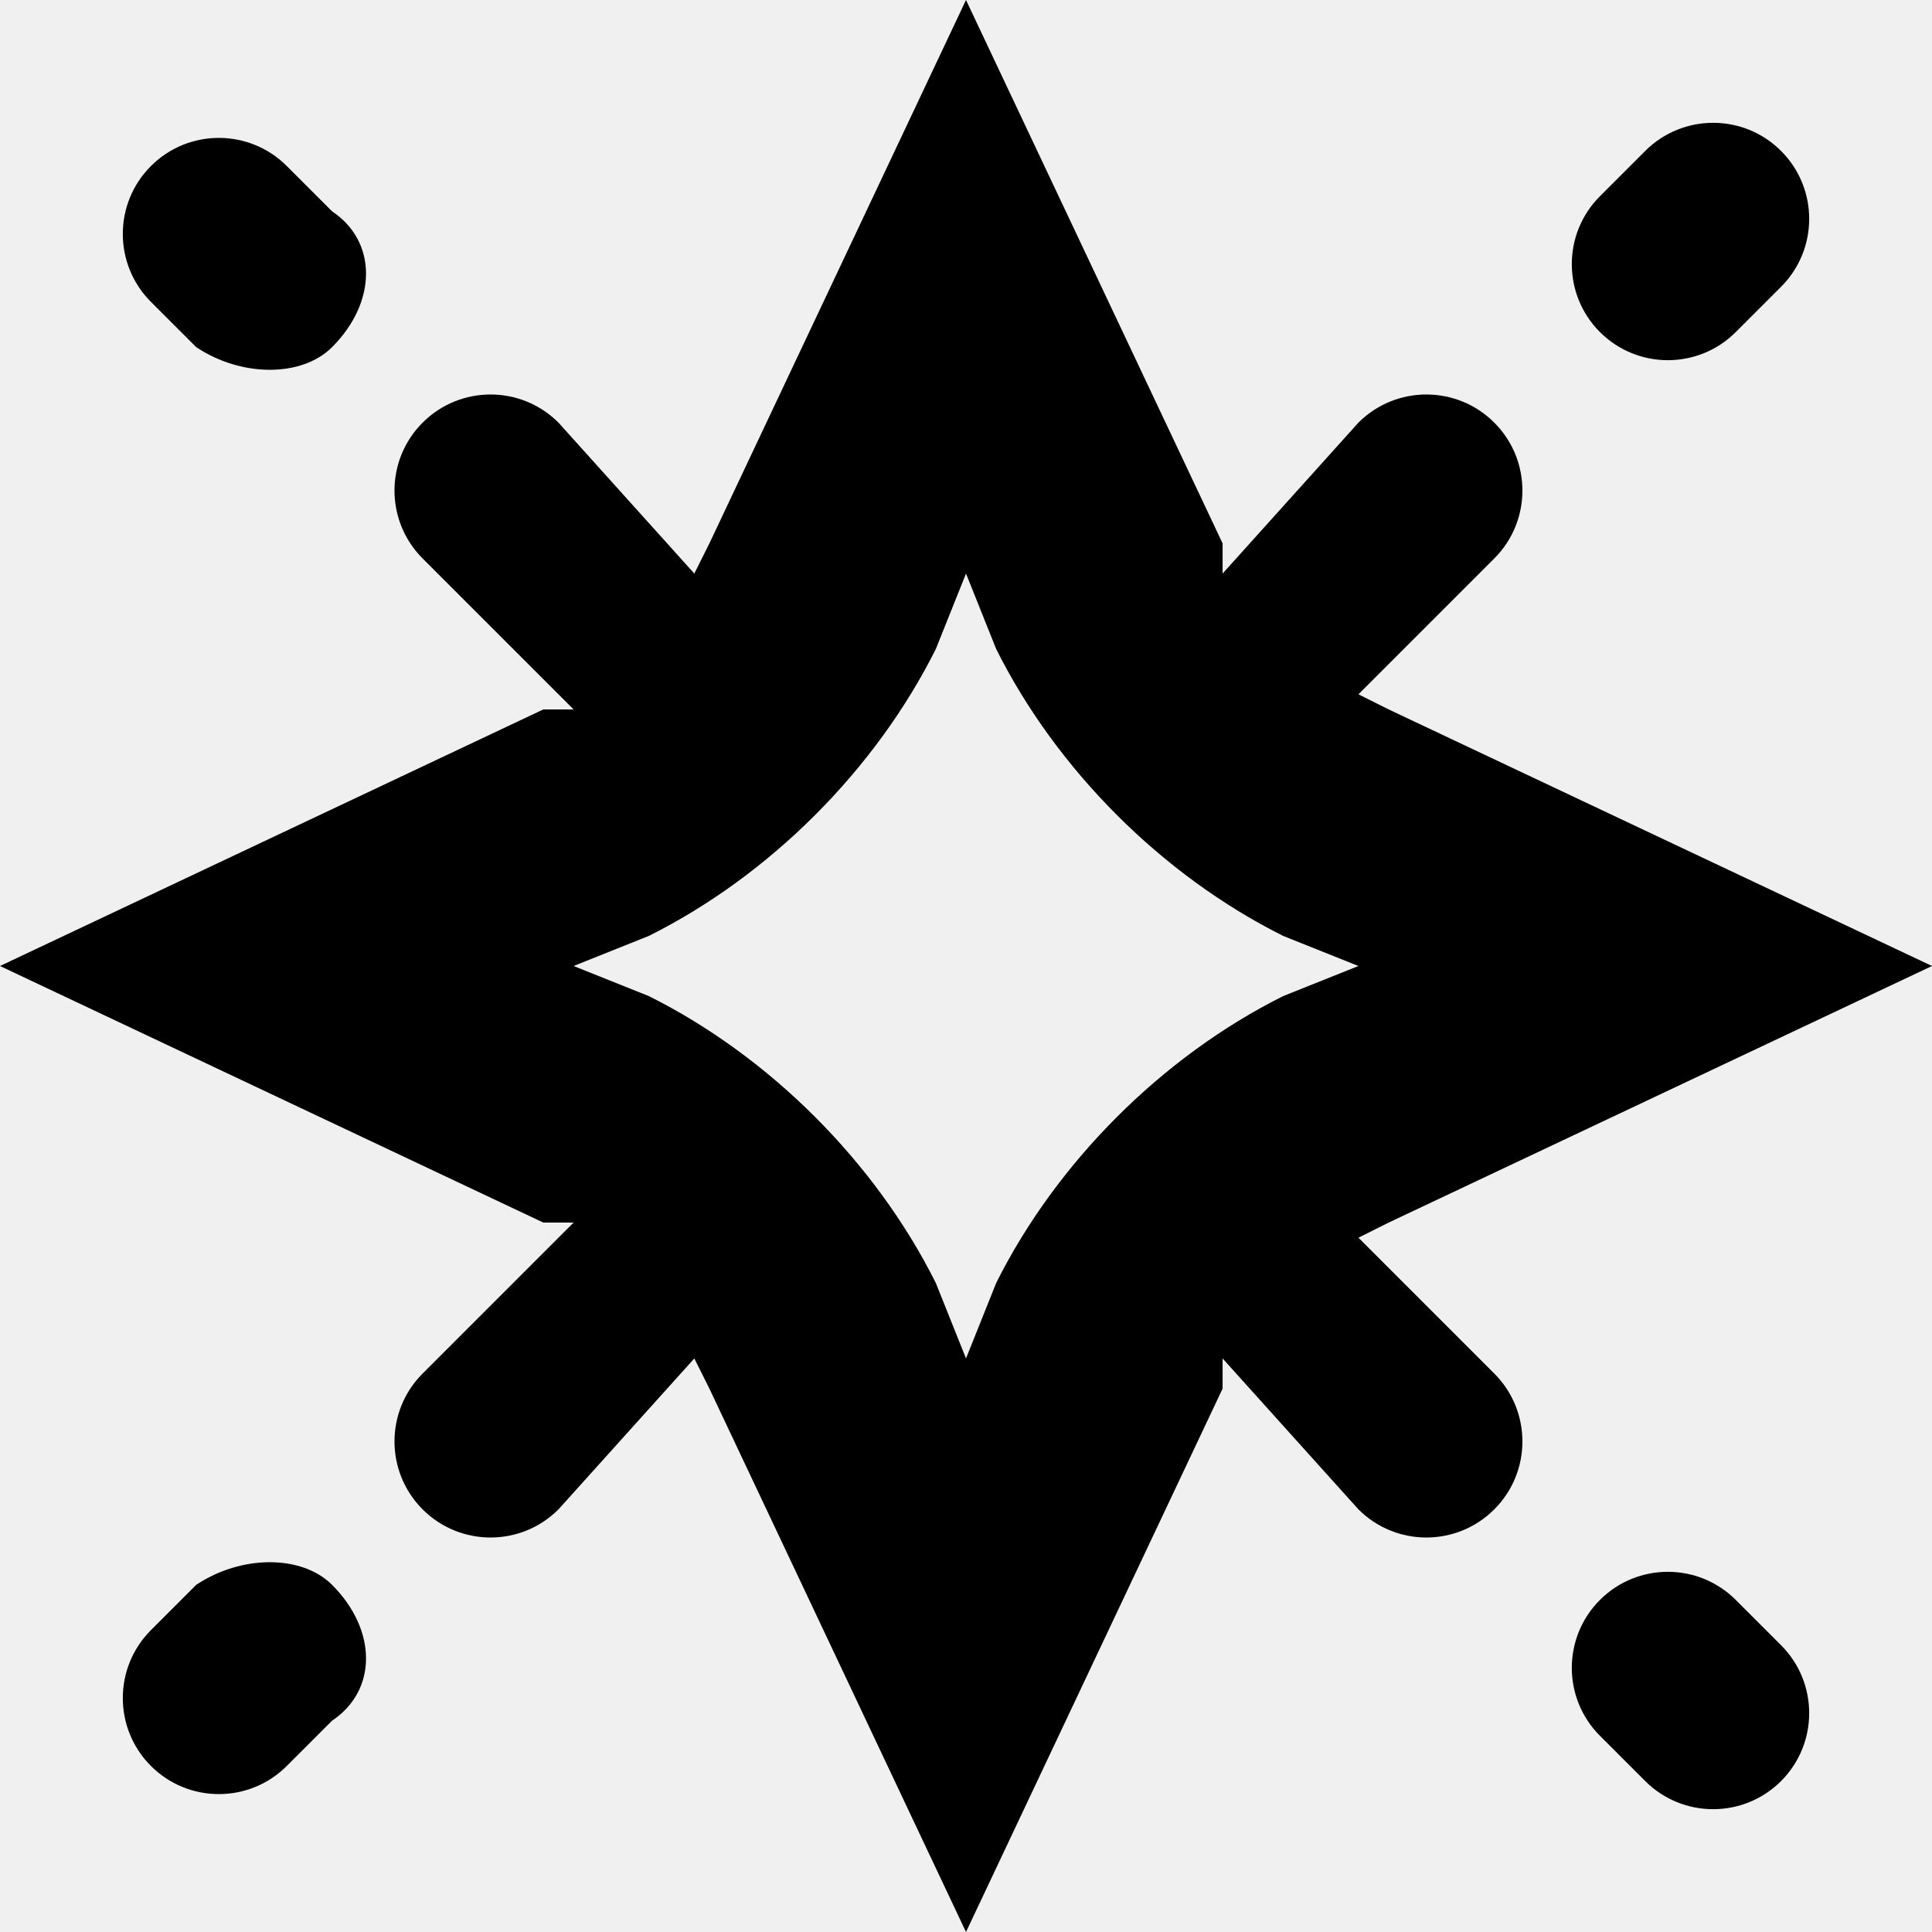
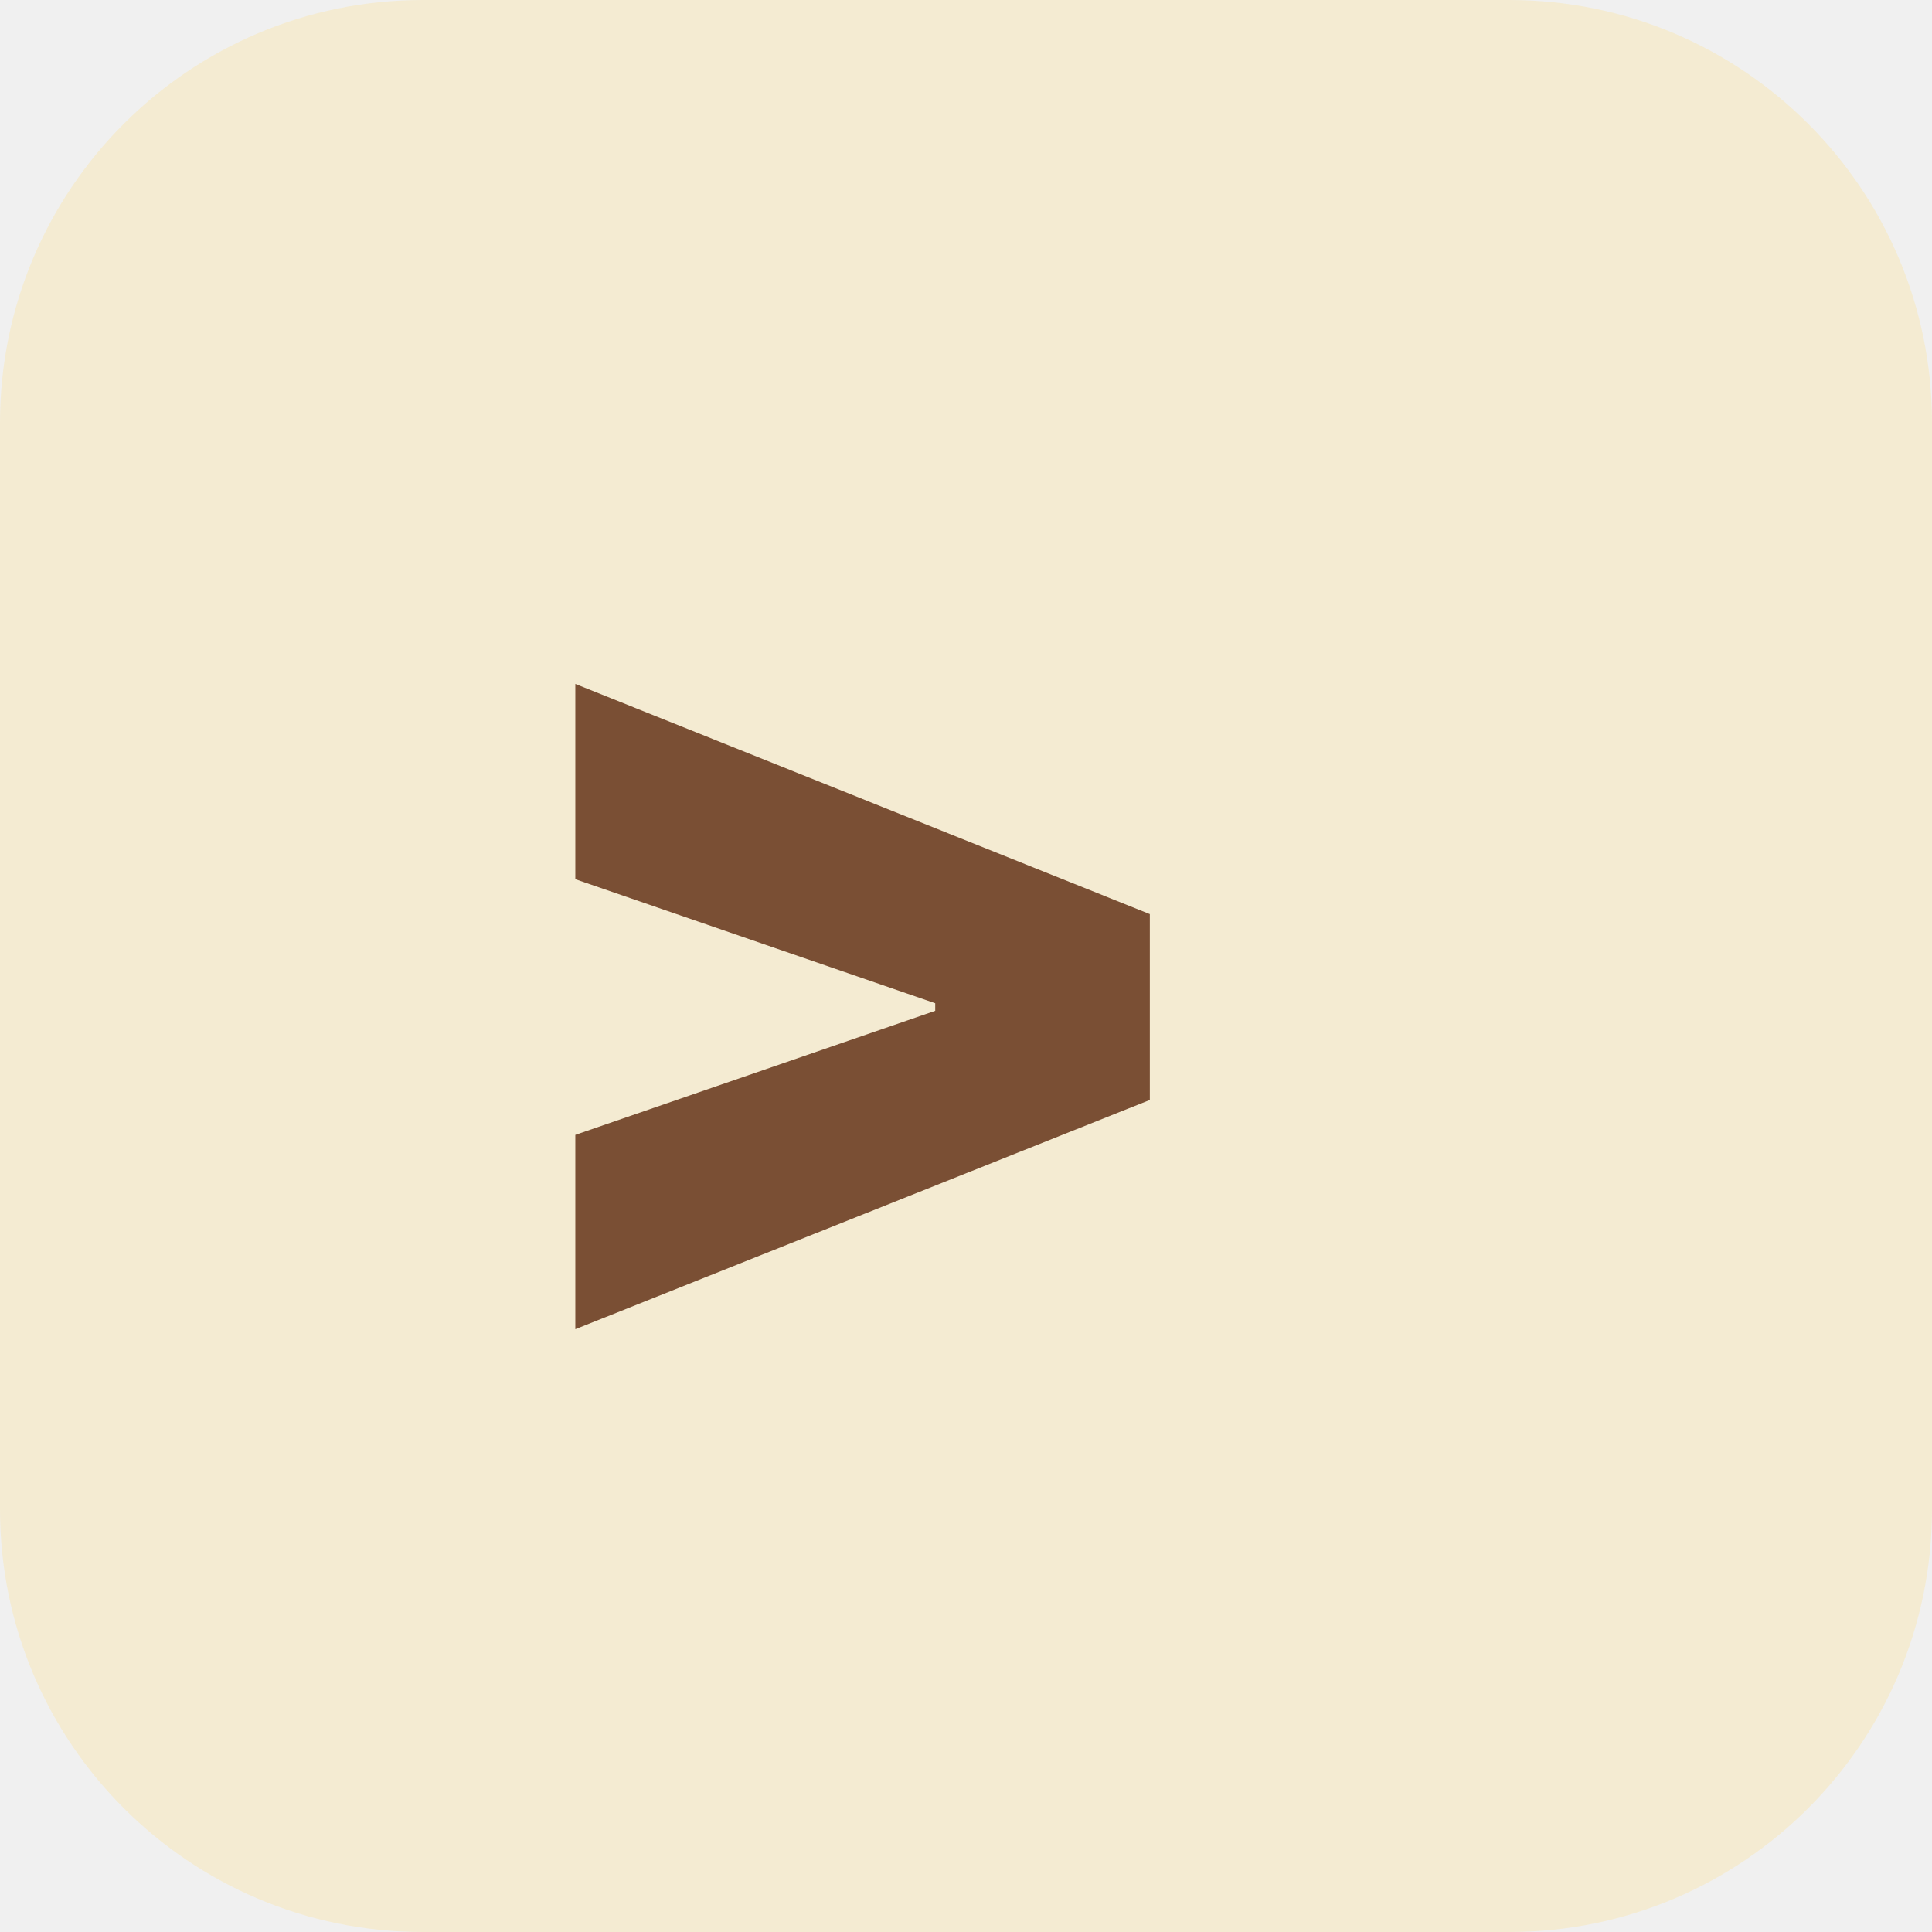
- <svg xmlns="http://www.w3.org/2000/svg" viewBox="0 0 128 128">
-   <path fill-rule="evenodd" d="M81 36 64 0 47 36l-1 2-9-10a6 6 0 0 0-9 9l10 10h-2L0 64l36 17h2L28 91a6 6 0 1 0 9 9l9-10 1 2 17 36 17-36v-2l9 10a6 6 0 1 0 9-9l-9-9 2-1 36-17-36-17-2-1 9-9a6 6 0 1 0-9-9l-9 10v-2Zm-17 2-2 5c-4 8-11 15-19 19l-5 2 5 2c8 4 15 11 19 19l2 5 2-5c4-8 11-15 19-19l5-2-5-2c-8-4-15-11-19-19l-2-5Z" clip-rule="evenodd" />
-   <path d="M118 19a6 6 0 0 0-9-9l-3 3a6 6 0 1 0 9 9l3-3Zm-96 4c-2 2-6 2-9 0l-3-3a6 6 0 1 1 9-9l3 3c3 2 3 6 0 9Zm0 82c-2-2-6-2-9 0l-3 3a6 6 0 1 0 9 9l3-3c3-2 3-6 0-9Zm96 4a6 6 0 0 1-9 9l-3-3a6 6 0 1 1 9-9l3 3Z" />
-   <style>path{fill:#000}@media (prefers-color-scheme:dark){path{fill:#fff}}</style>
+ <svg xmlns="http://www.w3.org/2000/svg" viewBox="0 0 64 64">
+   <rect width="64" height="64" rx="14" fill="#F4EBD2" />
+   <text x="32" y="44" text-anchor="middle" font-family="Inter, system-ui, sans-serif" font-size="36" font-weight="900" fill="#7A4F34">
+     &gt;
+ 
+     <set attributeName="visibility" to="hidden" begin="0.6s" dur="0.6s" repeatCount="indefinite" />
+   </text>
+   <text x="32" y="44" text-anchor="middle" font-family="Inter, system-ui, sans-serif" font-size="36" font-weight="900" fill="#7A4F34" visibility="hidden">
+     _
+ 
+     <set attributeName="visibility" to="visible" begin="0.6s" dur="0.6s" repeatCount="indefinite" />
+   </text>
</svg>
